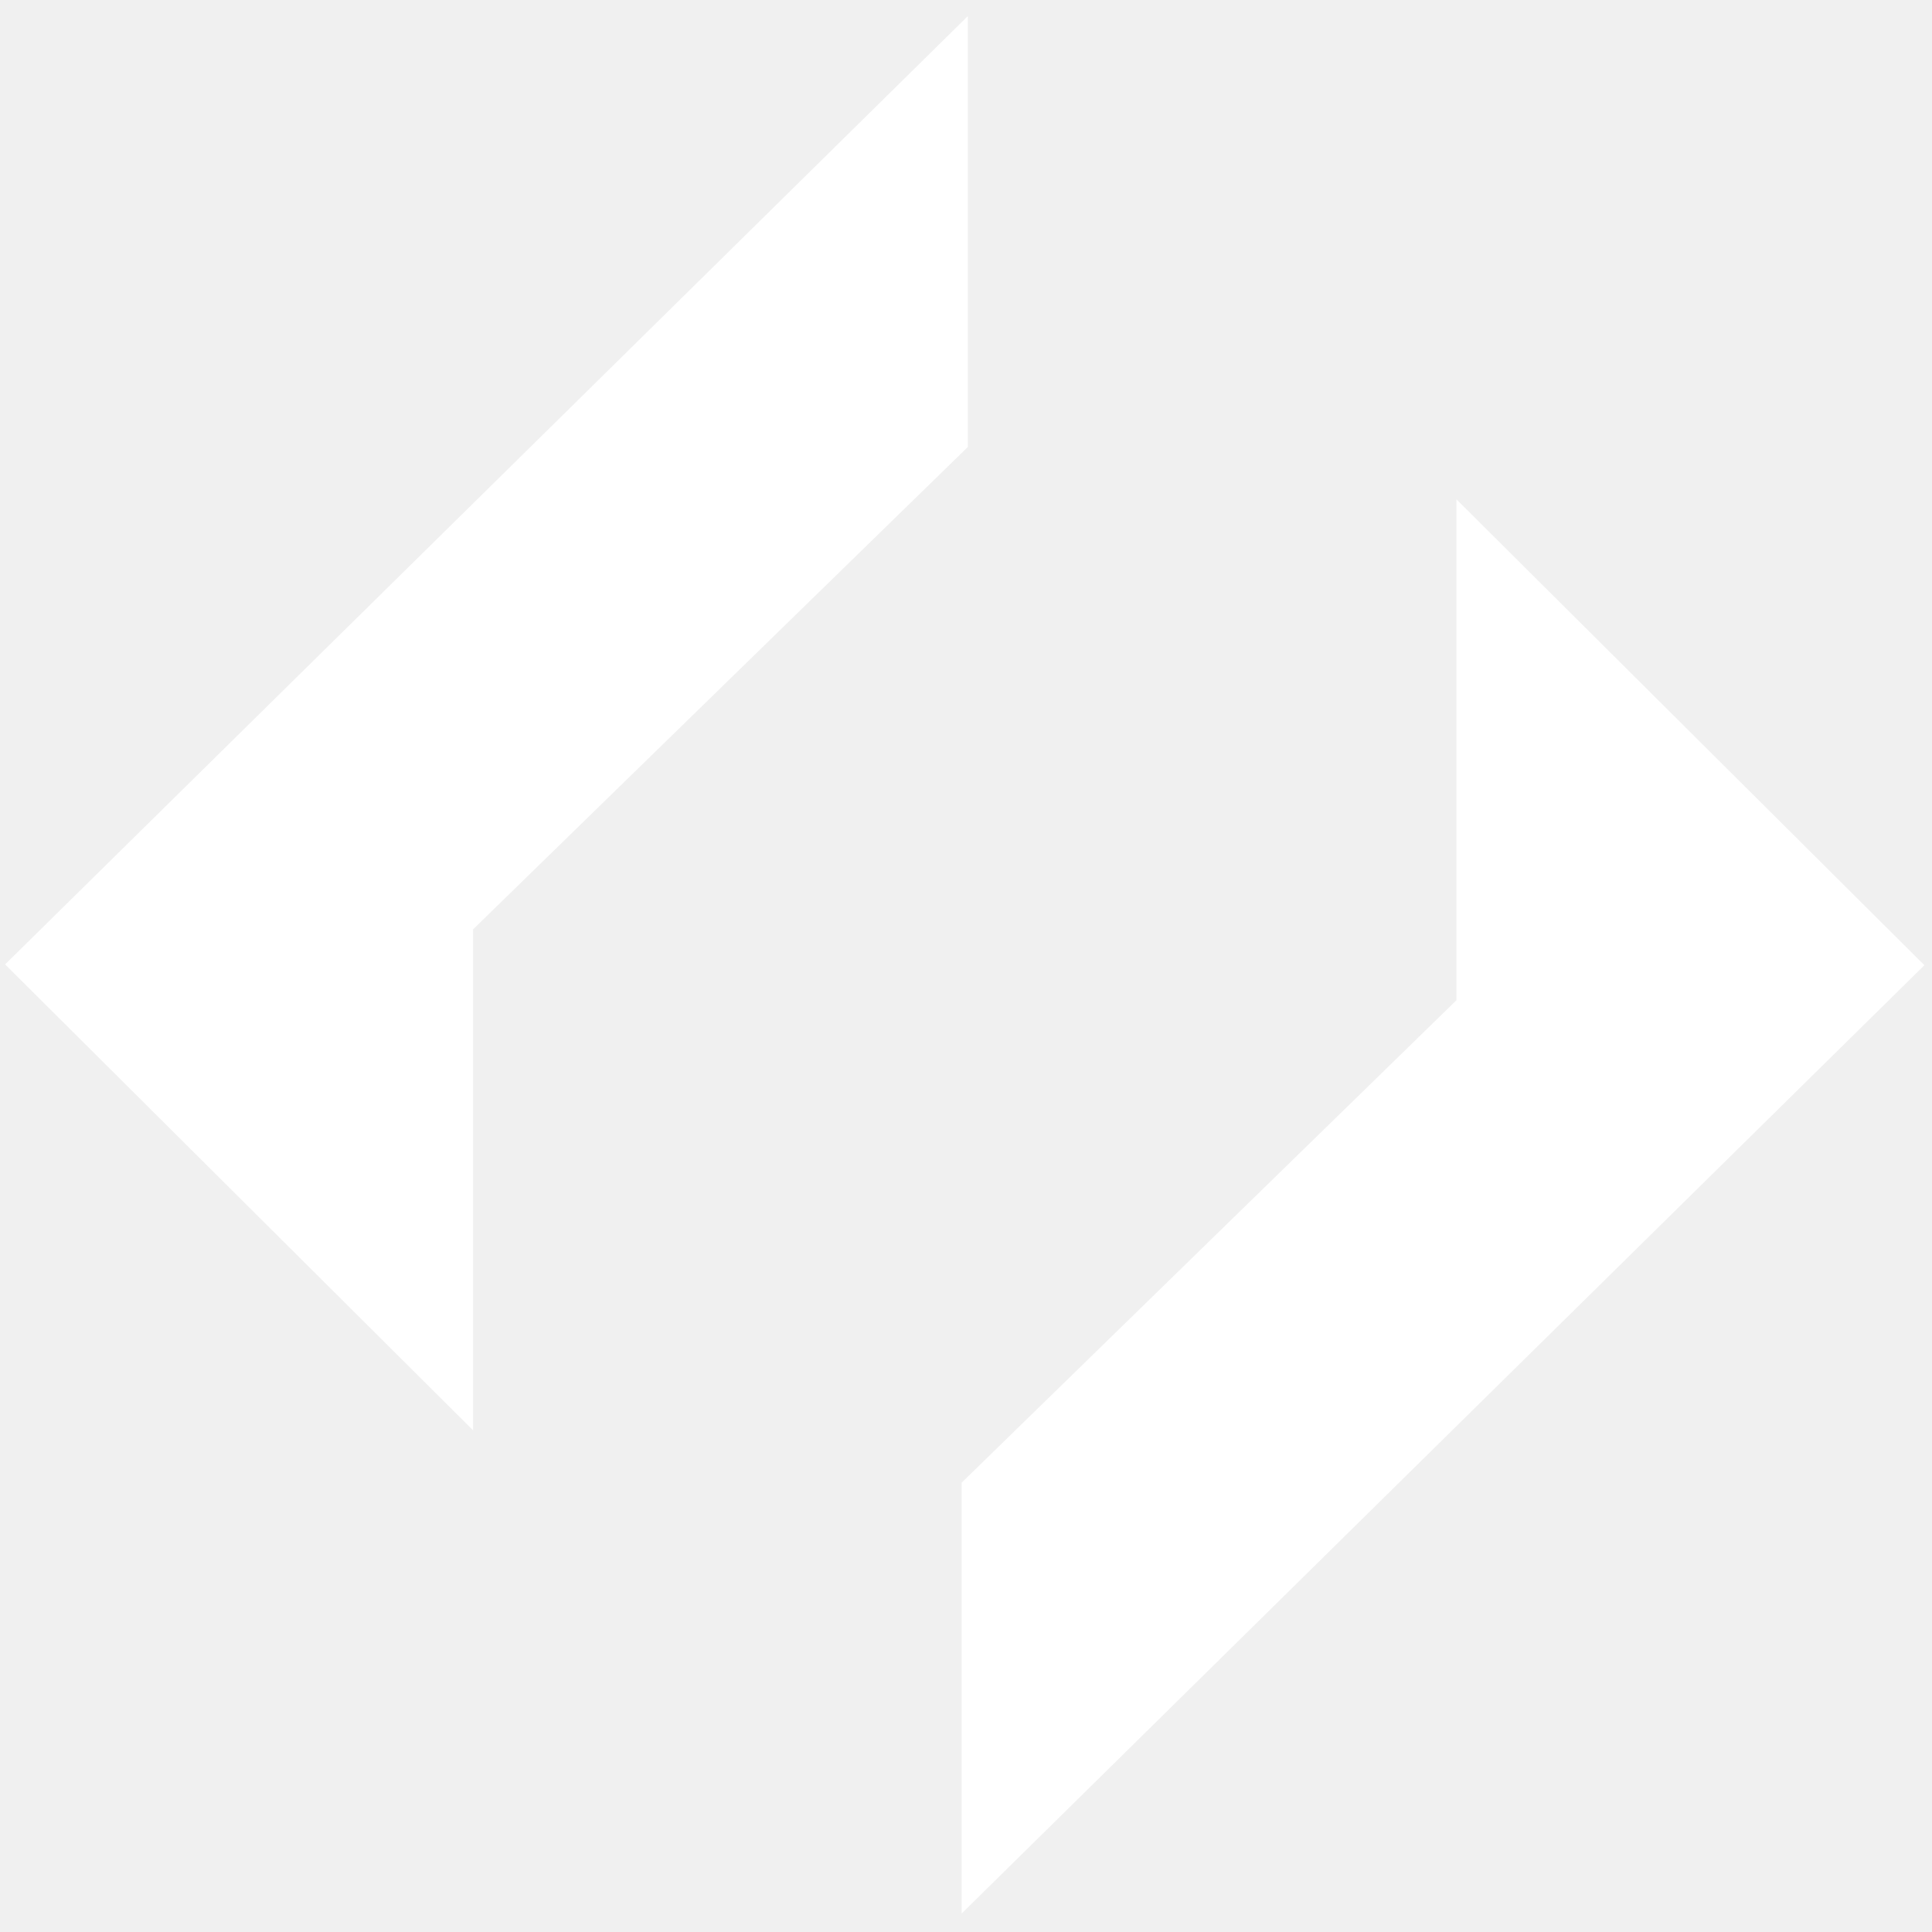
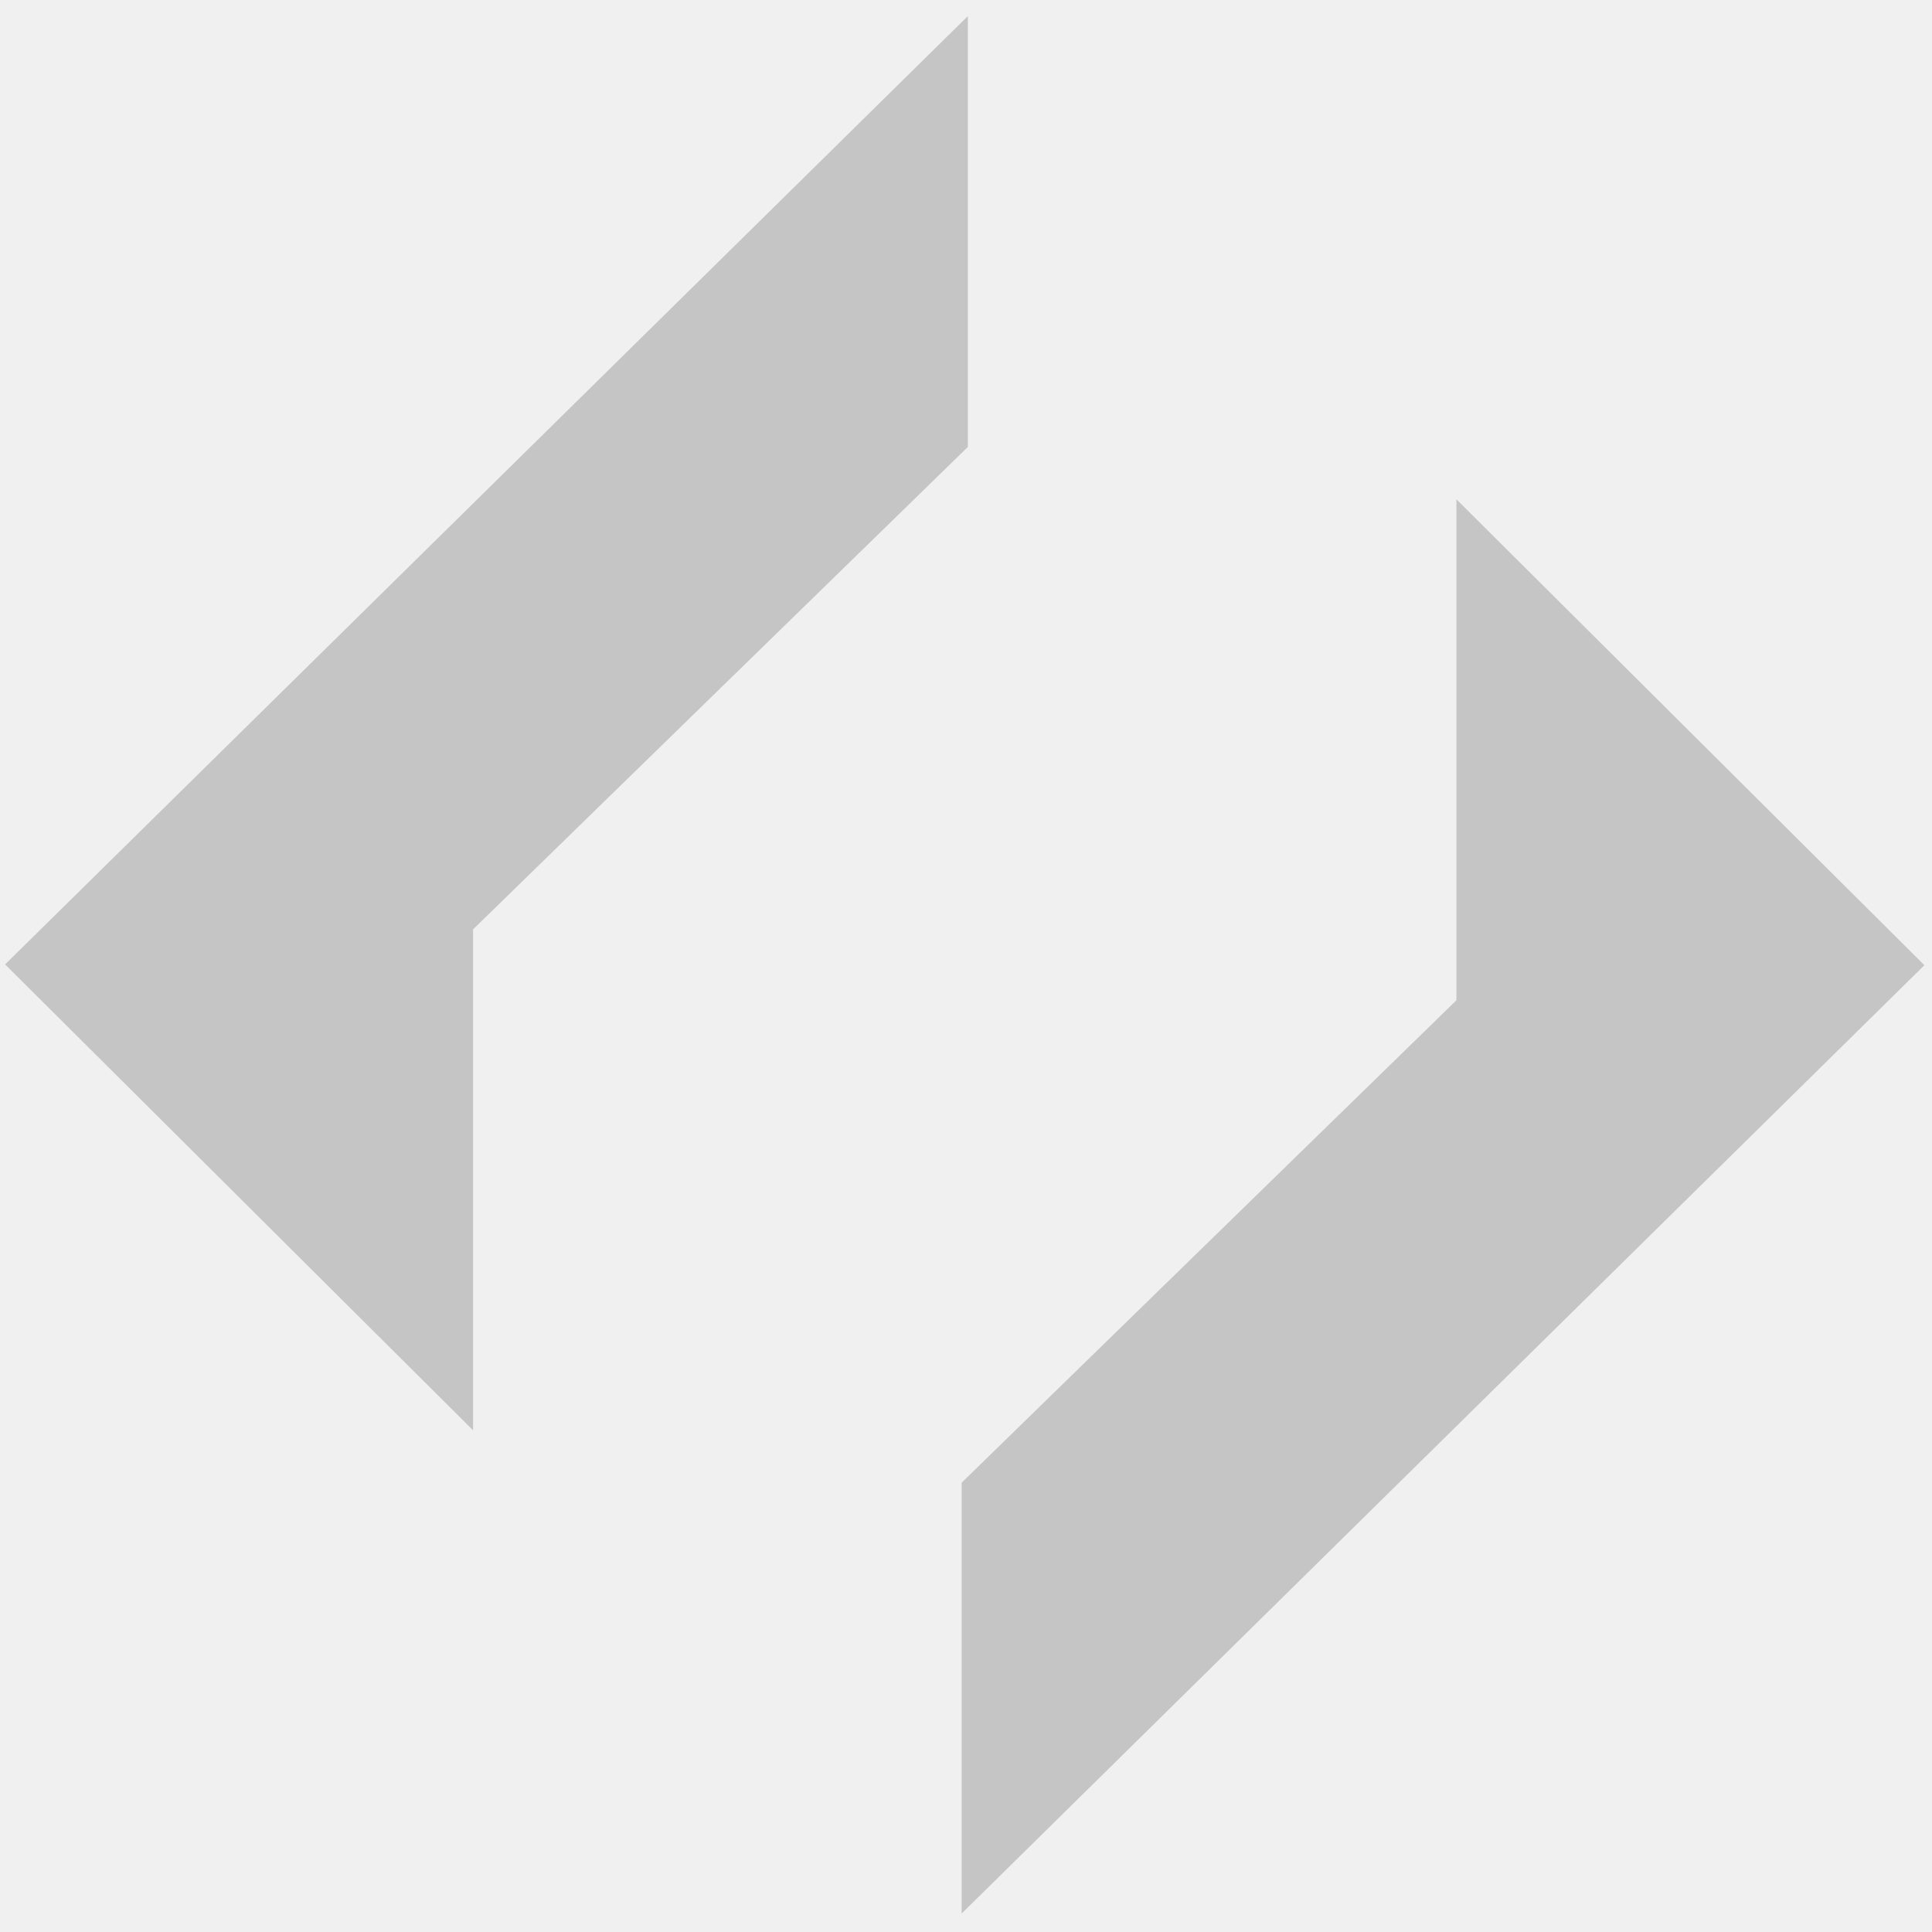
<svg xmlns="http://www.w3.org/2000/svg" width="16" height="16" viewBox="0 0 660 649" fill="none">
-   <path d="M161.119 311.48L160.906 311.687L160.906 311.984L160.906 481.422L2.746 323.959L329.927 1.682L329.926 146.892L161.119 311.48Z" fill="#ffffff" stroke="#ffffff" stroke-width="1.409" />
-   <path d="M498.028 336.709L498.241 336.502L498.241 336.205L498.241 166.766L656.401 324.23L329.22 646.506L329.22 501.297L498.028 336.709Z" fill="#ffffff" stroke="#ffffff" stroke-width="1.409" />
+   <path d="M161.119 311.48L160.906 311.687L160.906 311.984L160.906 481.422L2.746 323.959L329.927 1.682L329.926 146.892L161.119 311.48Z" fill="#C5C5C5" stroke="#C5C5C5" stroke-width="1.409" />
+   <path d="M498.028 336.709L498.241 336.502L498.241 336.205L498.241 166.766L656.401 324.23L329.22 646.506L329.22 501.297L498.028 336.709Z" fill="#C5C5C5" stroke="#C5C5C5" stroke-width="1.409" />
</svg>
